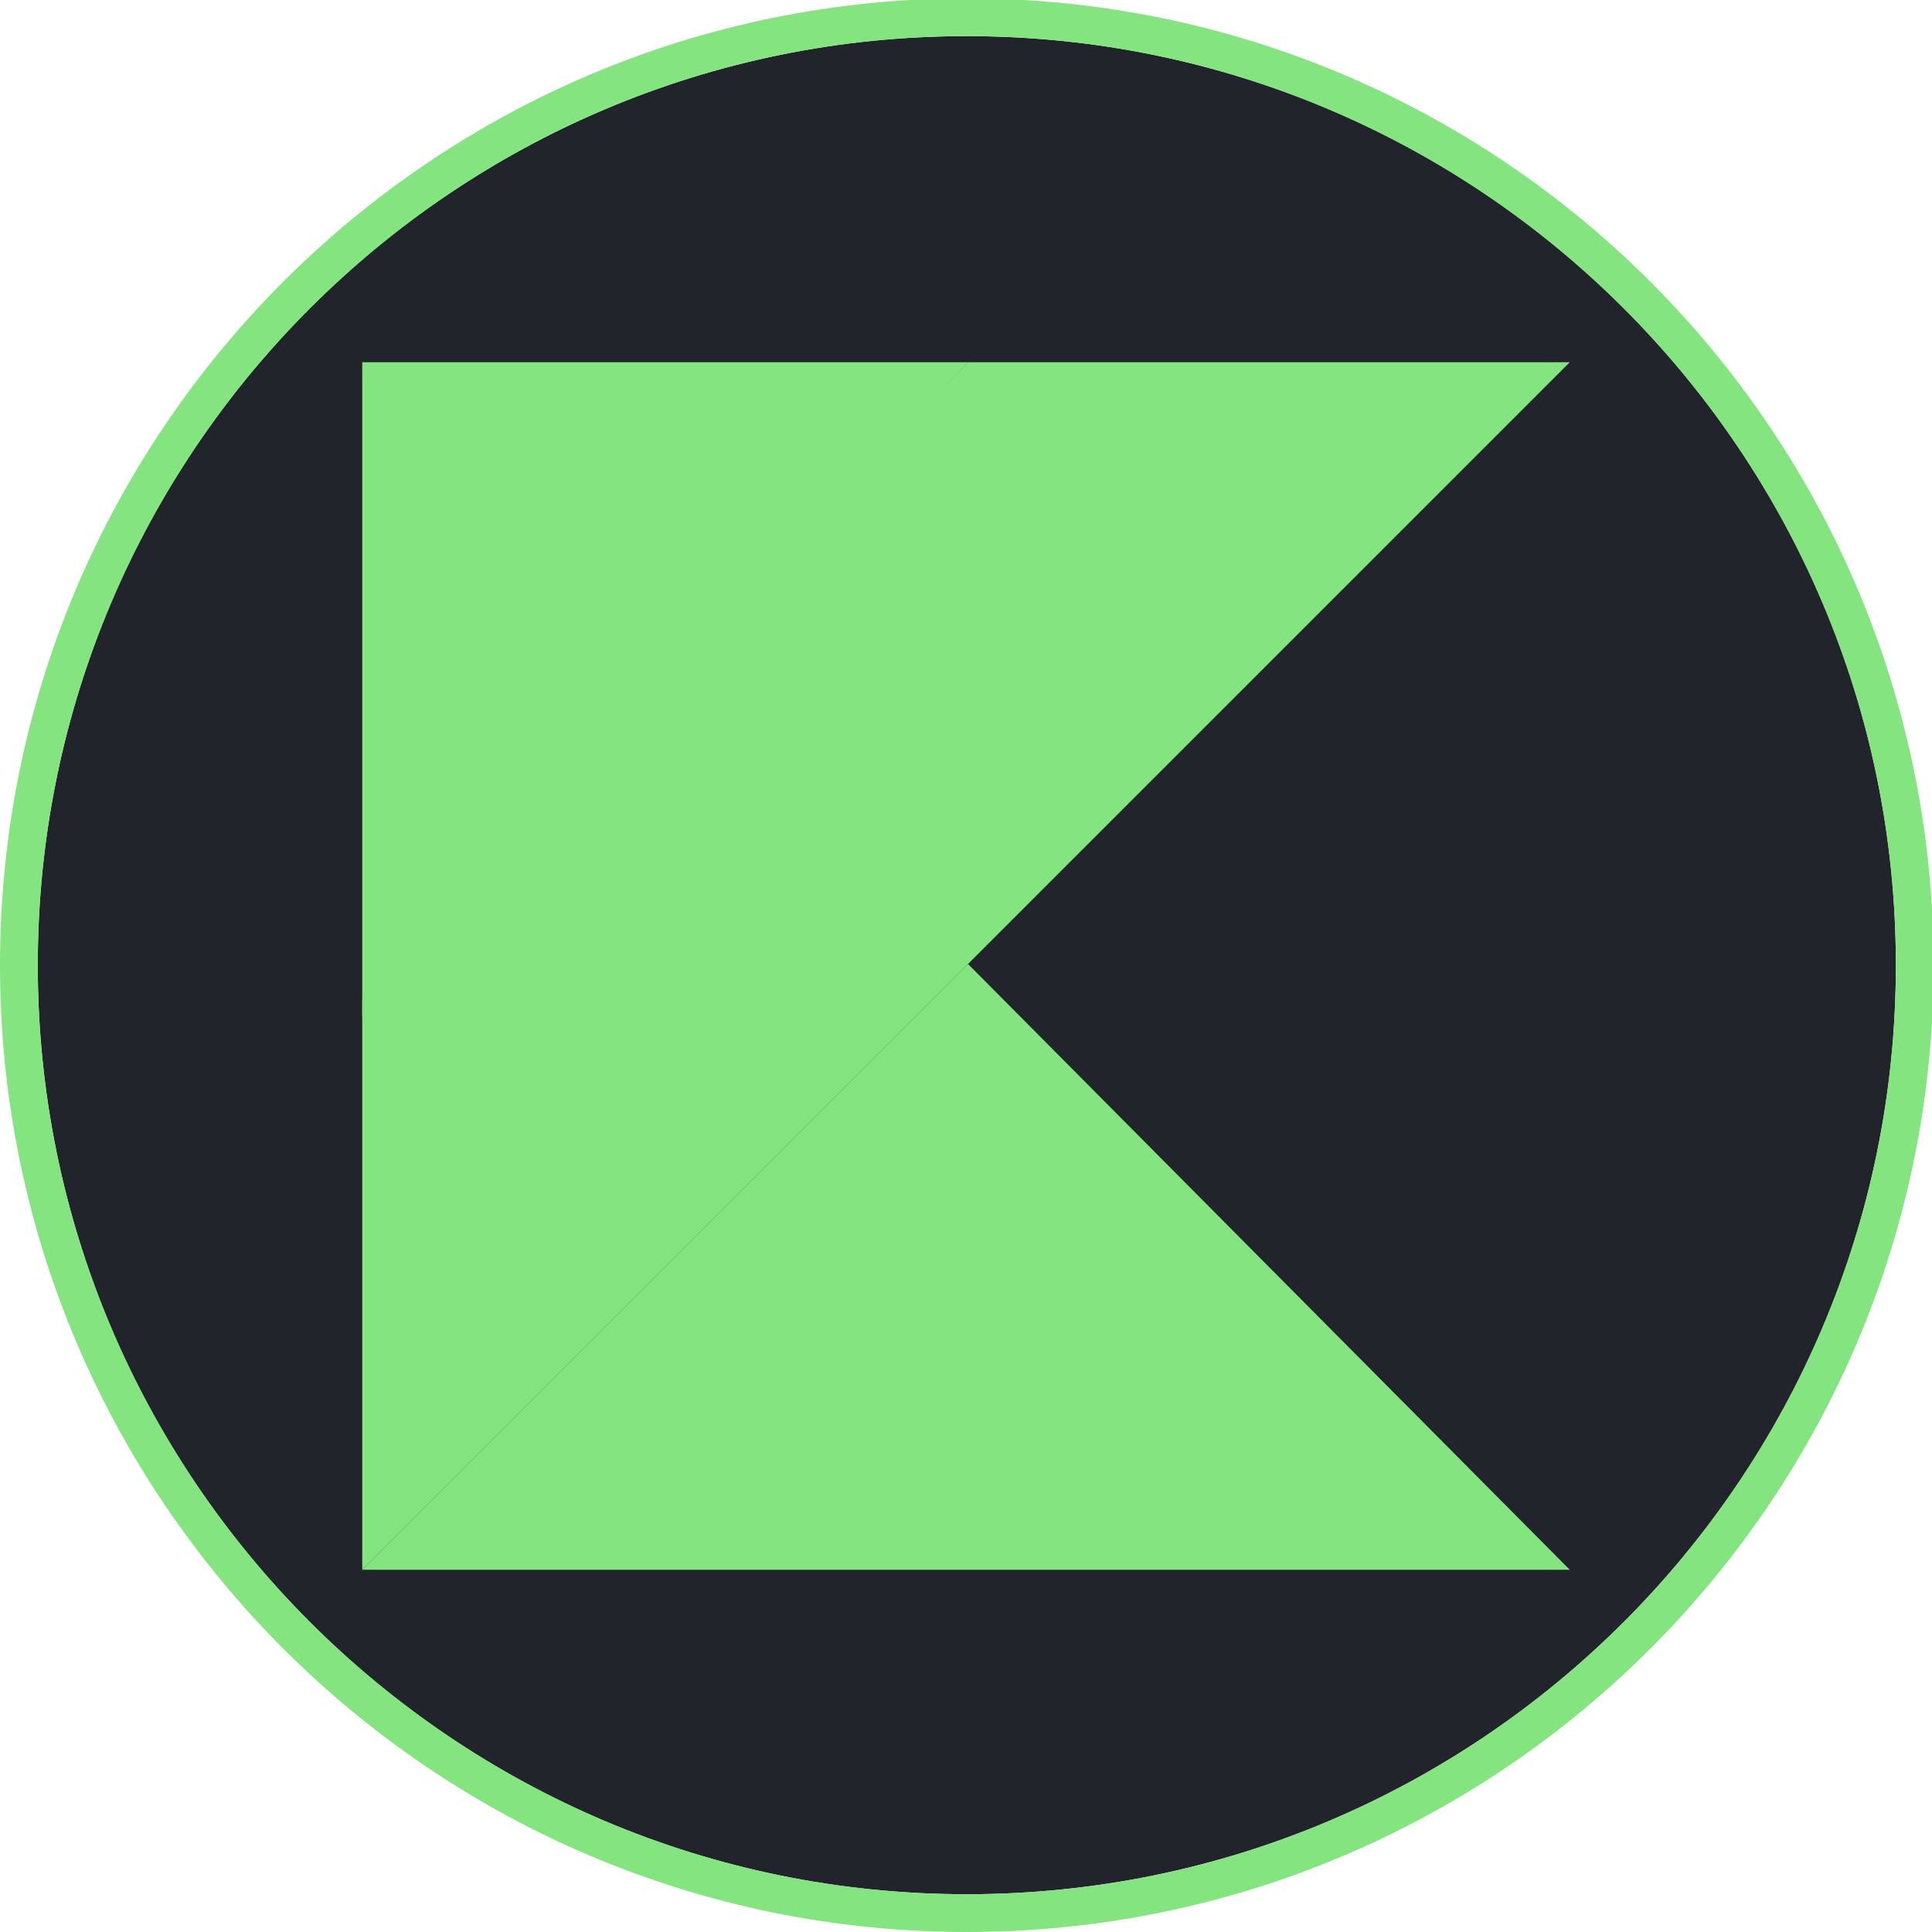
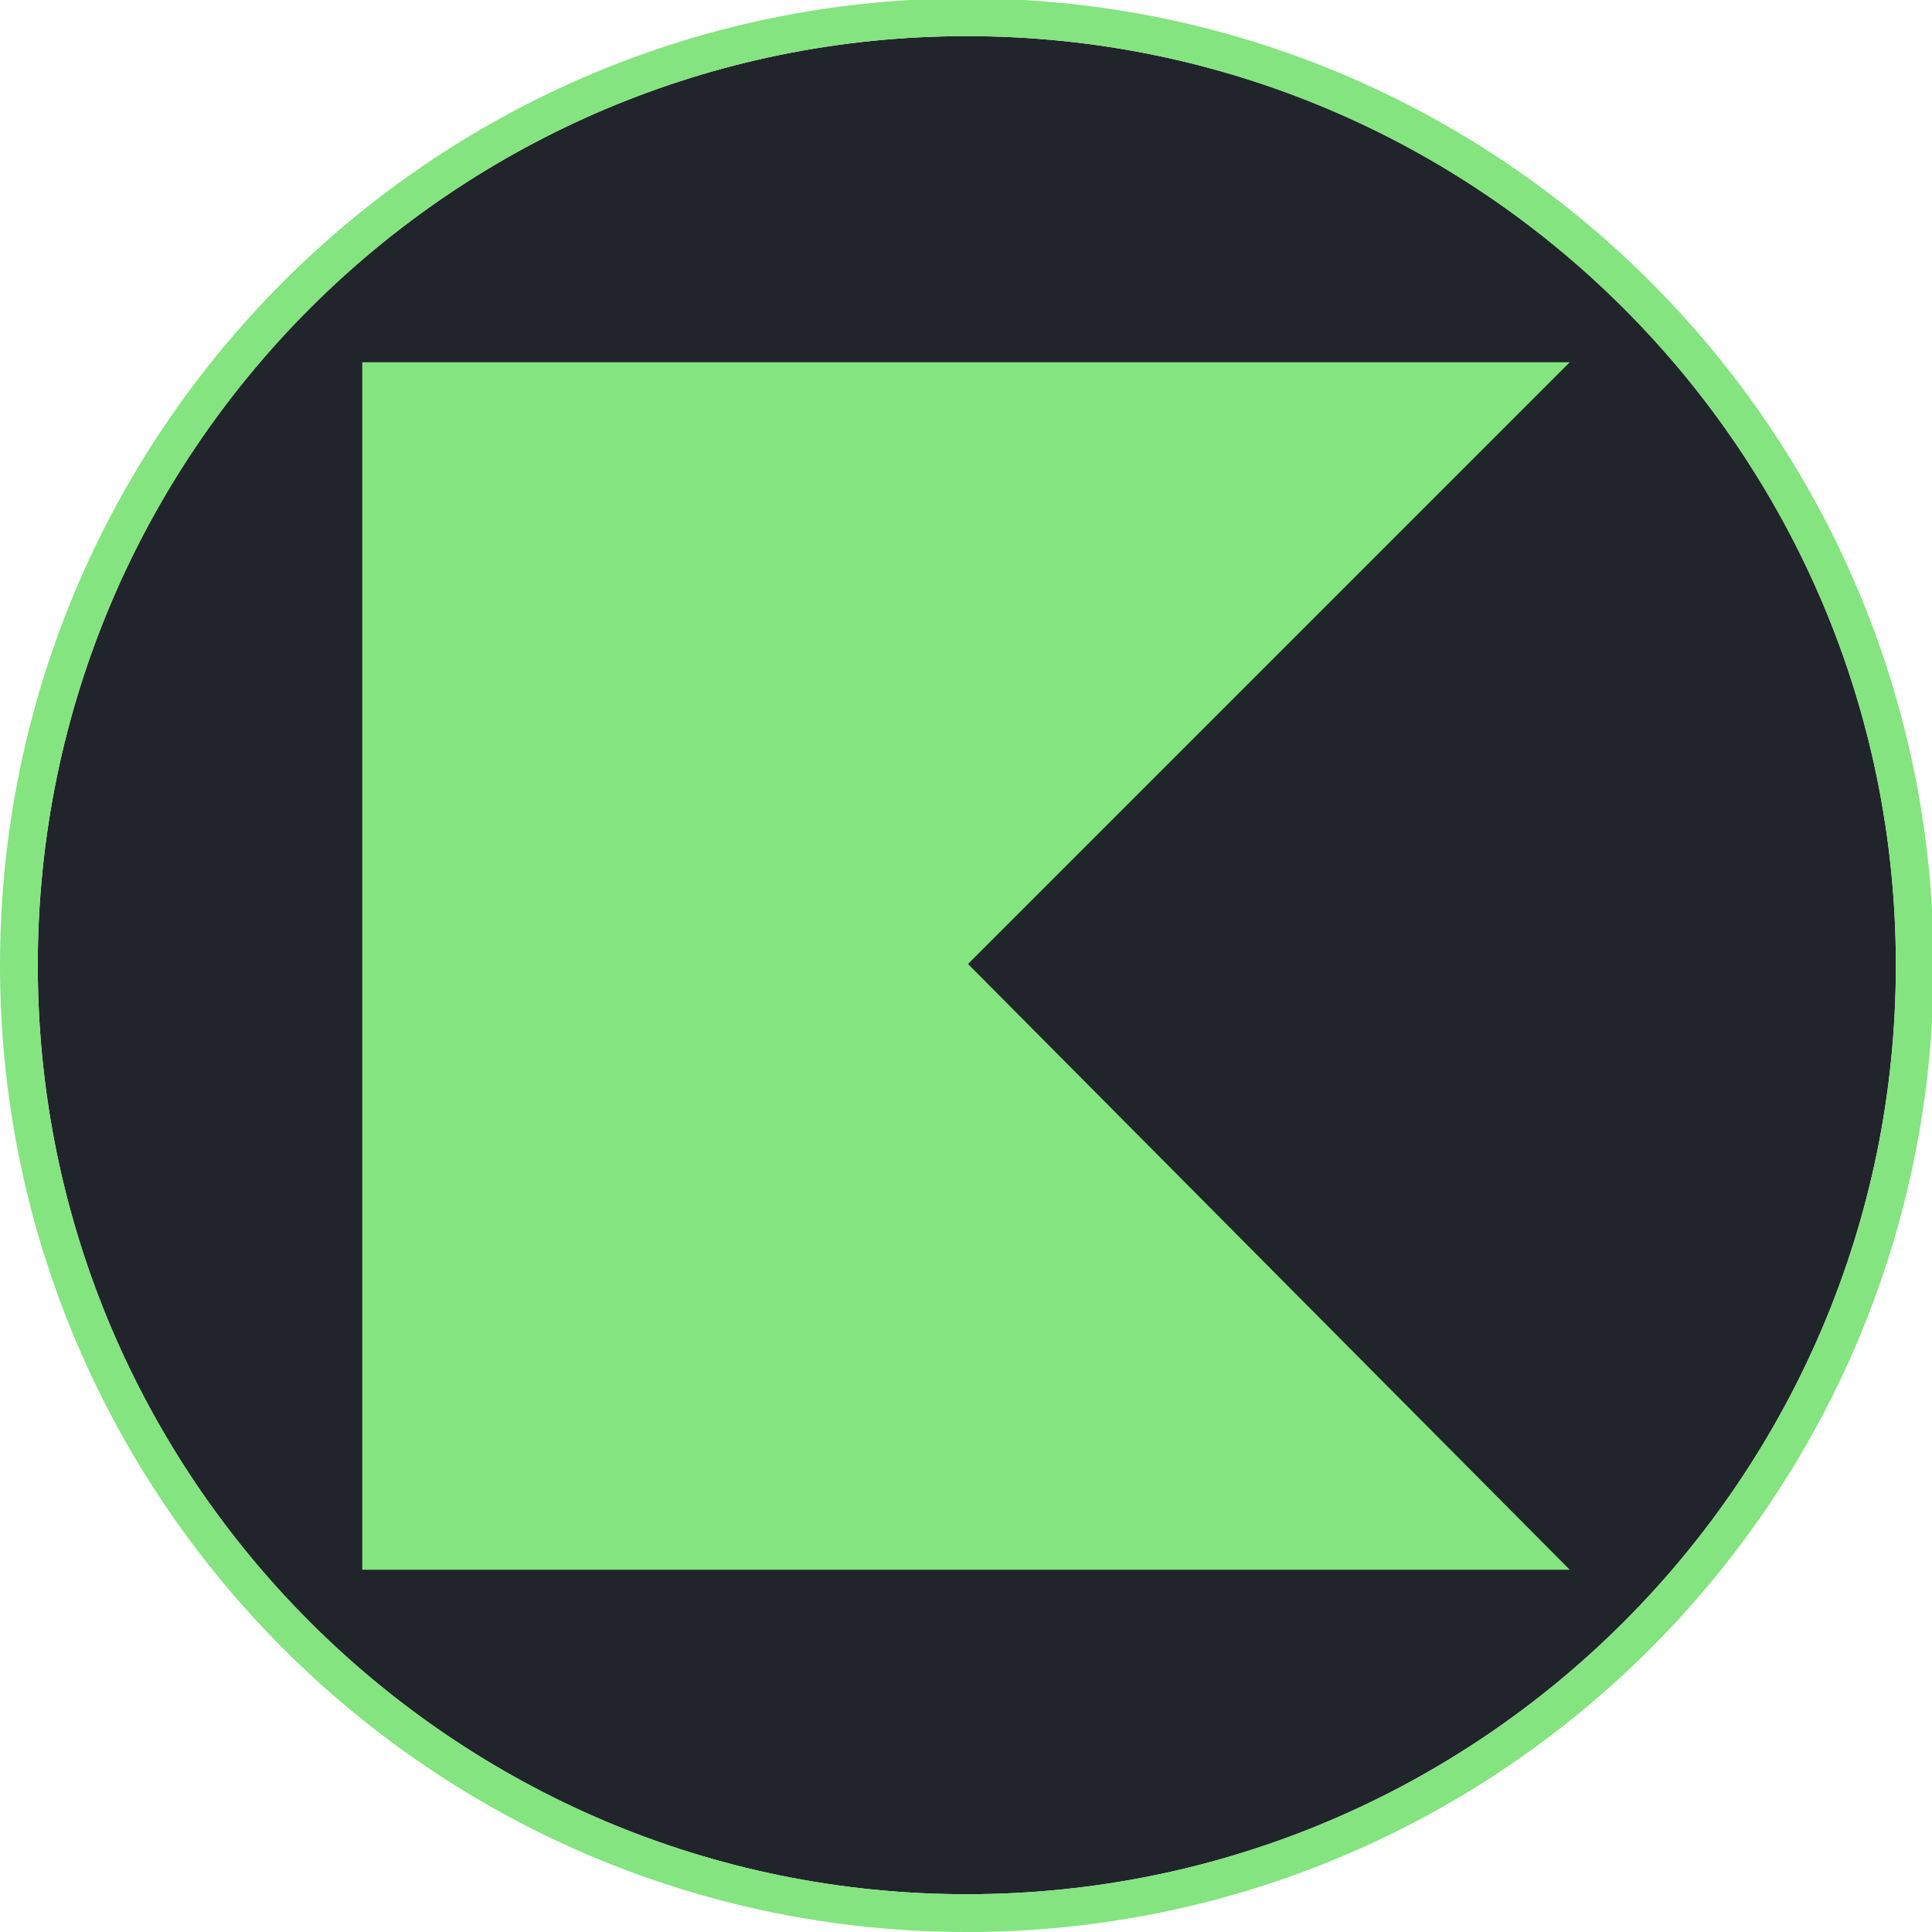
<svg xmlns="http://www.w3.org/2000/svg" version="1.1" id="Layer_1" x="0px" y="0px" width="160" height="160" viewBox="19 19 117.778 117.778" xml:space="preserve">
  <defs id="defs6" />
  <g transform="translate(-164.1954,10.78955)" style="display:inline" id="layer2">
    <g transform="matrix(0.2302307,0,0,0.2302307,183.1954,8.110111)" id="g47" style="clip-rule:evenodd;fill-rule:evenodd;stroke-linejoin:round;stroke-miterlimit:1.414">
      <g transform="matrix(1.07441,0,0,1.10624,57.6246,5.28005)" id="g32">
        <ellipse style="fill:#21252b" id="ellipse30" ry="222.375" rx="228.963" cy="226.642" cx="184.637" />
      </g>
      <path d="M 256,0 C 397.29,0 512,114.71 512,256 512,397.29 397.29,512 256,512 114.71,512 0,397.29 0,256 0,114.71 114.71,0 256,0 Z m 0,10 C 391.771,10 502,120.229 502,256 502,391.771 391.771,502 256,502 120.229,502 10,391.771 10,256 10,120.229 120.229,10 256,10 Z" style="fill:#84e47f;fill-opacity:1" id="path34" />
    </g>
  </g>
-   <g id="g1890" transform="matrix(1.226852,0,0,1.226852,41.08333,41.08333)">
-     <linearGradient id="XMLID_3_" gradientUnits="userSpaceOnUse" x1="15.959" y1="-13.014" x2="44.307" y2="15.333" gradientTransform="matrix(1,0,0,-1,0,61)">
-       <stop offset="9.677000e-02" style="stop-color:#0095D5" id="stop1852" />
-       <stop offset="0.301" style="stop-color:#238AD9" id="stop1854" />
-       <stop offset="0.621" style="stop-color:#557BDE" id="stop1856" />
-       <stop offset="0.864" style="stop-color:#7472E2" id="stop1858" />
-       <stop offset="1" style="stop-color:#806EE3" id="stop1860" />
-     </linearGradient>
-     <polygon id="XMLID_2_" style="fill:#84e47f;fill-opacity:1" points="0,60 30.1,29.9 60,60 " />
-     <linearGradient id="SVGID_1_" gradientUnits="userSpaceOnUse" x1="4.209" y1="48.941" x2="20.673" y2="65.405" gradientTransform="matrix(1,0,0,-1,0,61)">
-       <stop offset="0.118" style="stop-color:#0095D5" id="stop1864" />
-       <stop offset="0.418" style="stop-color:#3C83DC" id="stop1866" />
-       <stop offset="0.696" style="stop-color:#6D74E1" id="stop1868" />
-       <stop offset="0.833" style="stop-color:#806EE3" id="stop1870" />
-     </linearGradient>
-     <polygon style="fill:#84e47f;fill-opacity:1" points="0,0 30.1,0 0,32.5 " id="polygon1873" />
-     <linearGradient id="SVGID_2_" gradientUnits="userSpaceOnUse" x1="-10.102" y1="5.836" x2="45.731" y2="61.669" gradientTransform="matrix(1,0,0,-1,0,61)">
-       <stop offset="0.107" style="stop-color:#C757BC" id="stop1875" />
-       <stop offset="0.214" style="stop-color:#D0609A" id="stop1877" />
-       <stop offset="0.425" style="stop-color:#E1725C" id="stop1879" />
-       <stop offset="0.605" style="stop-color:#EE7E2F" id="stop1881" />
-       <stop offset="0.743" style="stop-color:#F58613" id="stop1883" />
-       <stop offset="0.823" style="stop-color:#F88909" id="stop1885" />
-     </linearGradient>
-     <polygon style="fill:#84e47f;fill-opacity:1" points="0,31.7 0,60 30.1,29.9 60,0 30.1,0 " id="polygon1888" />
-   </g>
+   <path style="fill:#84e47f;fill-opacity:1;stroke:none;stroke-width:0.736px;stroke-linecap:butt;stroke-linejoin:miter;stroke-opacity:1" d="M 41.083,41.083 H 114.694 L 78.012,77.766 114.694,114.694 H 41.083 Z" id="path953" />
</svg>
